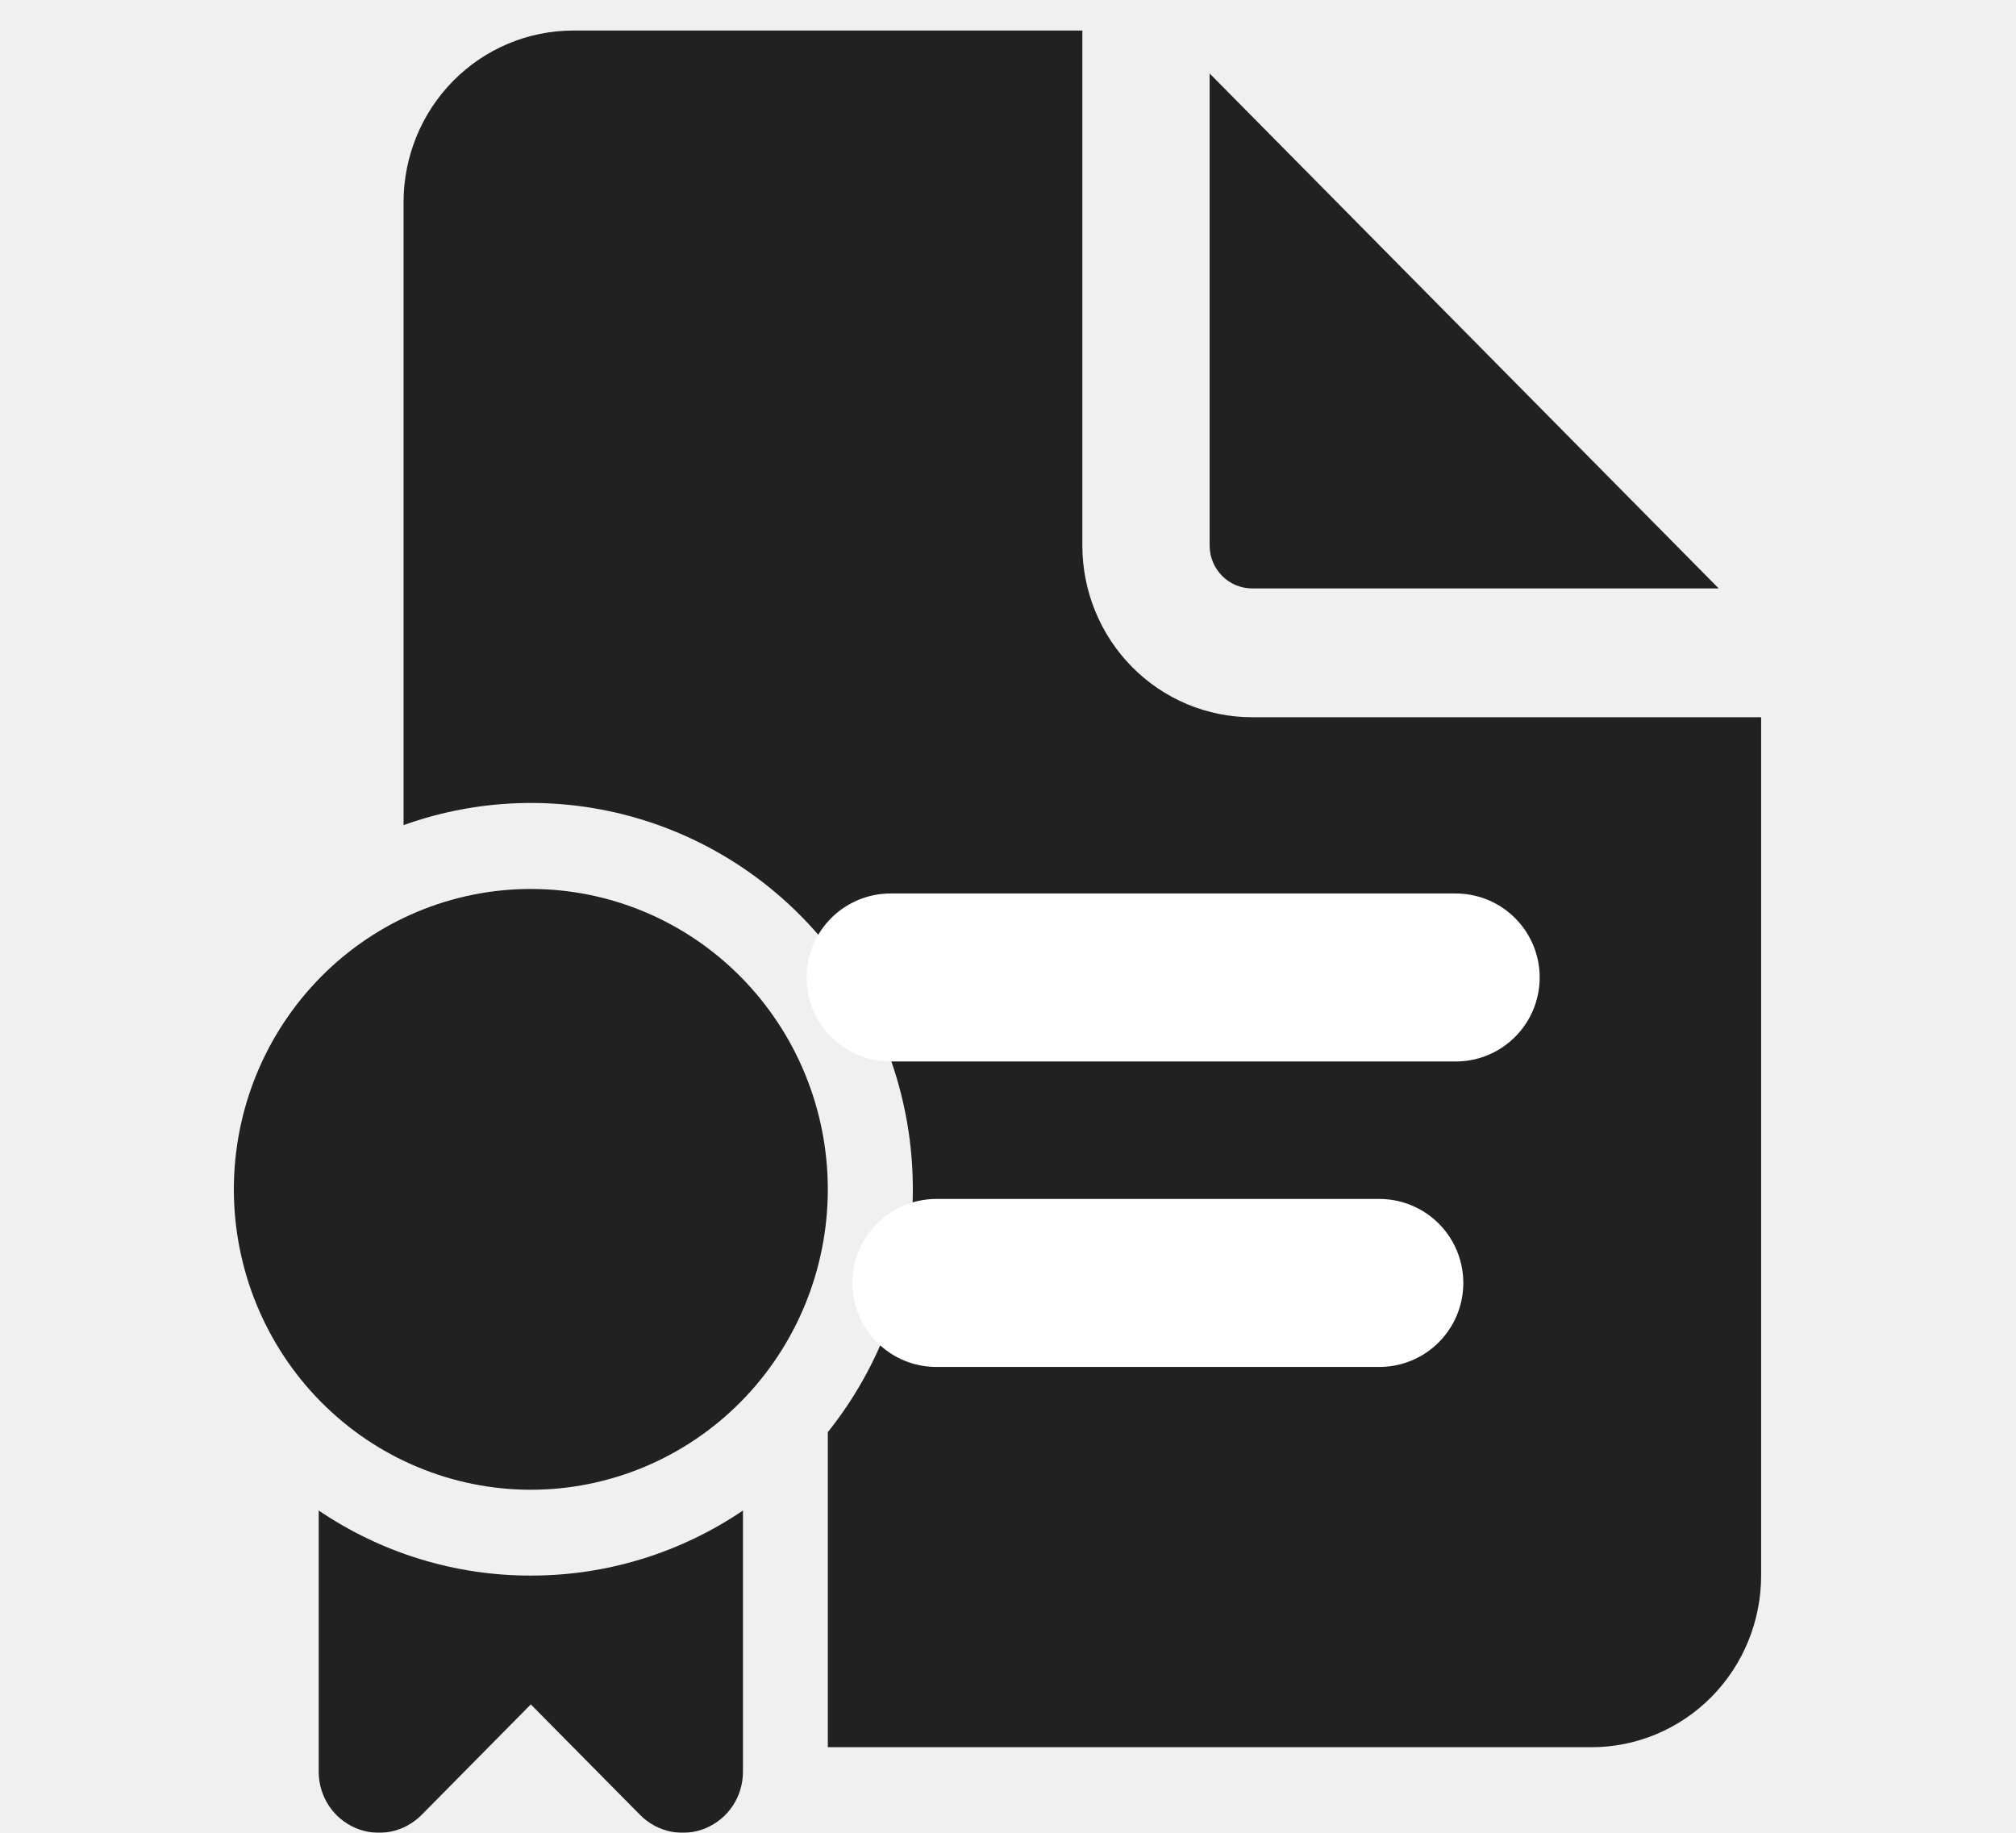
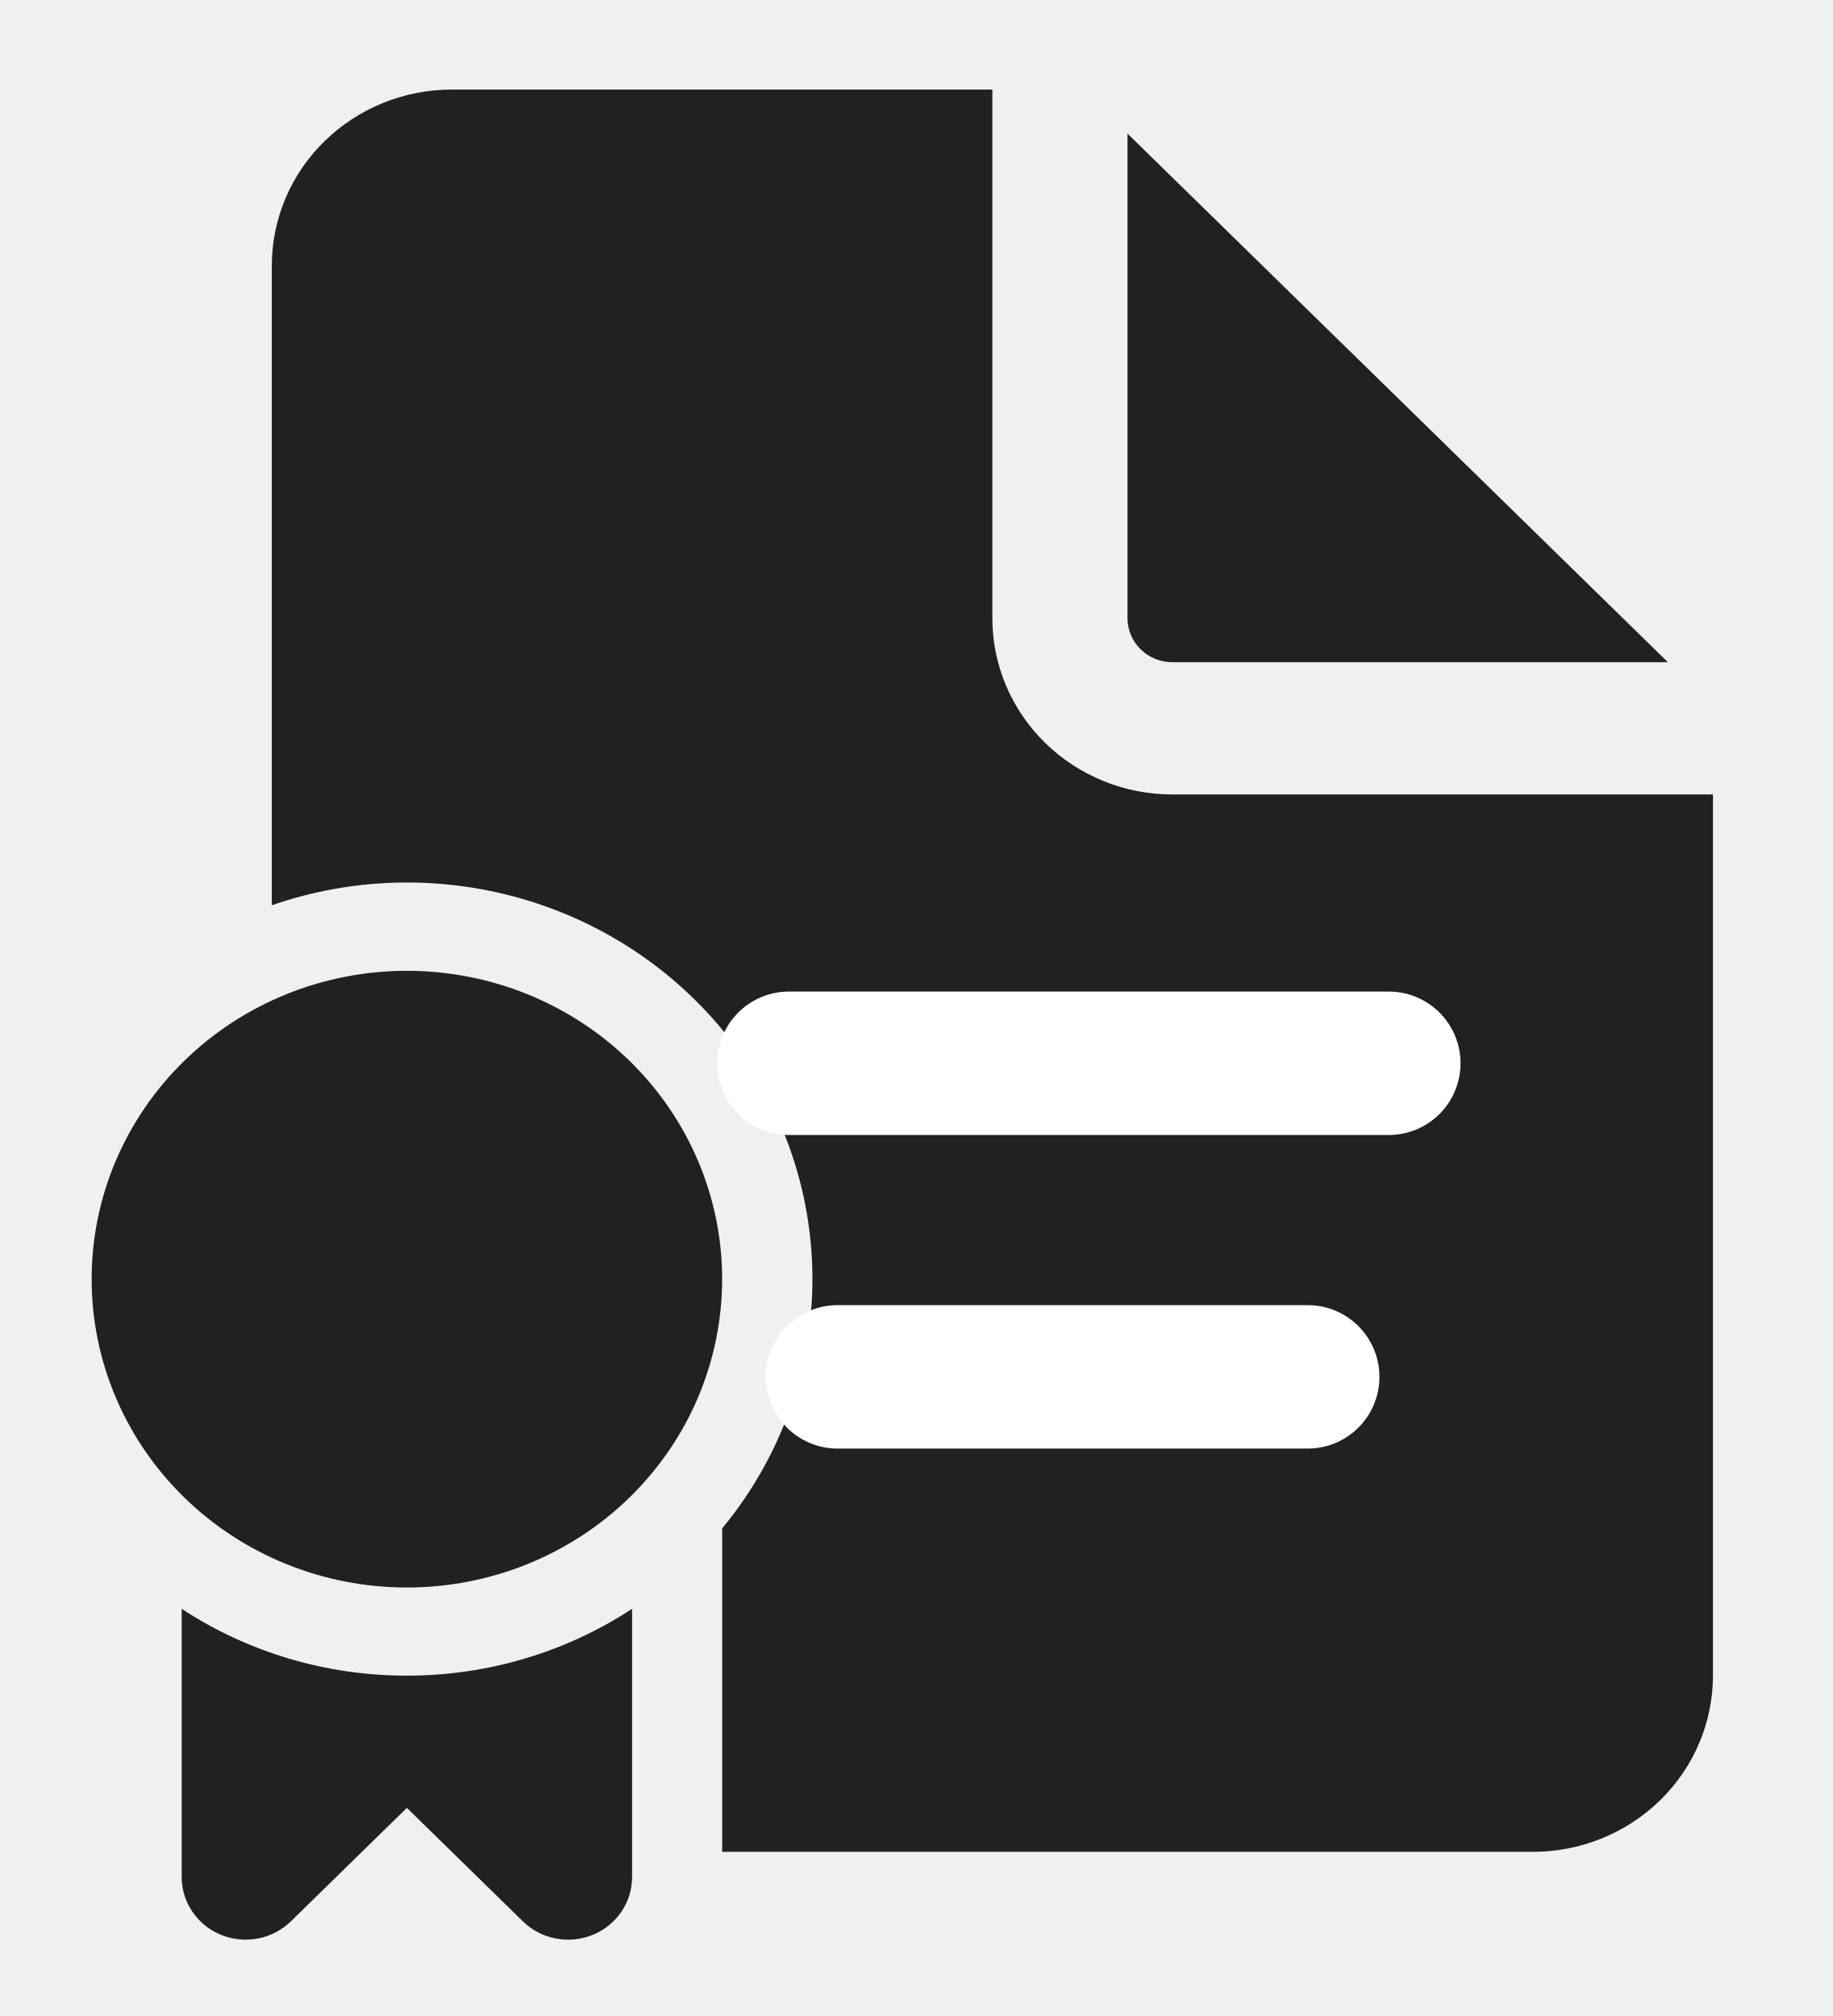
- <svg xmlns="http://www.w3.org/2000/svg" width="66" height="60" viewBox="0 0 66 60" fill="none">
-   <mask id="mask0_379_158" style="mask-type:alpha" maskUnits="userSpaceOnUse" x="0" y="0" width="66" height="60">
-     <rect x="0.656" width="65" height="60" fill="#D9D9D9" />
+ <svg xmlns="http://www.w3.org/2000/svg" width="50" height="55" viewBox="0 0 50 55" fill="none">
+   <mask id="mask0_561_203" style="mask-type:alpha" maskUnits="userSpaceOnUse" x="0" y="0" width="50" height="55">
+     <rect width="50" height="55" fill="#D9D9D9" />
  </mask>
-   <g mask="url(#mask0_379_158)">
-     <path d="M35.434 1V17.858C35.434 18.596 35.577 19.327 35.856 20.009C36.135 20.691 36.544 21.311 37.06 21.833C37.576 22.355 38.189 22.77 38.863 23.052C39.537 23.335 40.26 23.48 40.99 23.48H57.656V51.58C57.656 53.07 57.071 54.499 56.029 55.553C54.987 56.607 53.574 57.199 52.101 57.199H27.101V46.885C28.814 44.743 29.789 42.095 29.878 39.342C29.967 36.588 29.164 33.881 27.592 31.632C26.02 29.382 23.764 27.714 21.169 26.88C18.573 26.046 15.779 26.092 13.212 27.012V6.619C13.212 5.129 13.797 3.7 14.839 2.646C15.881 1.592 17.294 1 18.767 1H35.434ZM39.601 2.405V17.858C39.601 18.231 39.747 18.588 40.008 18.851C40.268 19.115 40.621 19.263 40.99 19.263H56.267L39.601 2.405ZM27.101 38.936C27.101 40.228 26.849 41.506 26.361 42.699C25.872 43.892 25.156 44.977 24.253 45.89C23.35 46.803 22.279 47.527 21.099 48.021C19.919 48.516 18.655 48.77 17.378 48.77C16.102 48.77 14.838 48.516 13.658 48.021C12.478 47.527 11.407 46.803 10.504 45.89C9.601 44.977 8.885 43.892 8.396 42.699C7.908 41.506 7.656 40.228 7.656 38.936C7.656 36.328 8.681 33.827 10.504 31.983C12.327 30.138 14.8 29.102 17.378 29.102C19.957 29.102 22.43 30.138 24.253 31.983C26.076 33.827 27.101 36.328 27.101 38.936ZM10.434 49.45V58.003C10.434 58.397 10.549 58.783 10.765 59.112C10.982 59.44 11.29 59.696 11.65 59.848C12.011 59.999 12.408 60.039 12.79 59.962C13.173 59.885 13.525 59.695 13.801 59.416L17.378 55.797L20.956 59.416C21.232 59.695 21.584 59.885 21.967 59.962C22.349 60.039 22.746 59.999 23.107 59.848C23.467 59.696 23.775 59.44 23.992 59.112C24.208 58.783 24.323 58.397 24.323 58.003V49.45C22.269 50.842 19.851 51.584 17.378 51.58C14.906 51.584 12.488 50.843 10.434 49.45Z" fill="#212121" />
-     <path d="M29.156 32H47.656H29.156Z" fill="#212121" />
-     <path d="M30.656 42H45.156M29.156 32H47.656" stroke="white" stroke-width="5.5" stroke-linecap="round" stroke-linejoin="round" />
+   <g mask="url(#mask0_561_203)">
+     <path d="M27.073 2.443V16.865C27.072 17.497 27.199 18.122 27.446 18.706C27.693 19.289 28.055 19.82 28.511 20.266C28.968 20.713 29.509 21.067 30.106 21.309C30.702 21.551 31.342 21.675 31.987 21.675H46.731V45.714C46.731 46.989 46.213 48.212 45.291 49.113C44.37 50.015 43.12 50.521 41.816 50.521H19.701V41.698C21.217 39.866 22.079 37.6 22.158 35.245C22.236 32.889 21.526 30.573 20.135 28.649C18.744 26.724 16.749 25.297 14.453 24.584C12.157 23.87 9.686 23.91 7.415 24.697V7.251C7.415 5.976 7.932 4.753 8.854 3.851C9.776 2.95 11.026 2.443 12.329 2.443H27.073ZM30.759 3.645V16.865C30.759 17.184 30.888 17.49 31.118 17.715C31.349 17.941 31.661 18.067 31.987 18.067H45.502L30.759 3.645ZM19.701 34.898C19.701 36.002 19.478 37.096 19.046 38.117C18.614 39.138 17.98 40.065 17.182 40.846C16.383 41.628 15.435 42.247 14.392 42.67C13.348 43.093 12.23 43.31 11.1 43.31C9.971 43.31 8.853 43.093 7.809 42.67C6.766 42.247 5.818 41.628 5.019 40.846C4.22 40.065 3.587 39.138 3.155 38.117C2.722 37.096 2.5 36.002 2.5 34.898C2.5 32.666 3.406 30.527 5.019 28.949C6.632 27.371 8.819 26.485 11.1 26.485C13.381 26.485 15.569 27.371 17.182 28.949C18.795 30.527 19.701 32.666 19.701 34.898ZM4.957 43.892V51.209C4.957 51.547 5.059 51.877 5.25 52.158C5.442 52.439 5.714 52.658 6.033 52.787C6.352 52.917 6.703 52.951 7.042 52.885C7.38 52.819 7.691 52.657 7.935 52.418L11.1 49.322L14.265 52.418C14.509 52.657 14.821 52.819 15.159 52.885C15.498 52.951 15.849 52.917 16.168 52.787C16.487 52.658 16.759 52.439 16.951 52.158C17.142 51.877 17.244 51.547 17.244 51.209V43.892C15.426 45.083 13.288 45.717 11.1 45.714C8.913 45.718 6.774 45.084 4.957 43.892Z" fill="#212121" />
+     <path d="M21.523 29.008H37.888H21.523Z" fill="#212121" />
+     <path d="M22.85 37.563H35.676M21.523 29.008H37.888" stroke="white" stroke-width="3.913" stroke-linecap="round" stroke-linejoin="round" />
  </g>
</svg>
